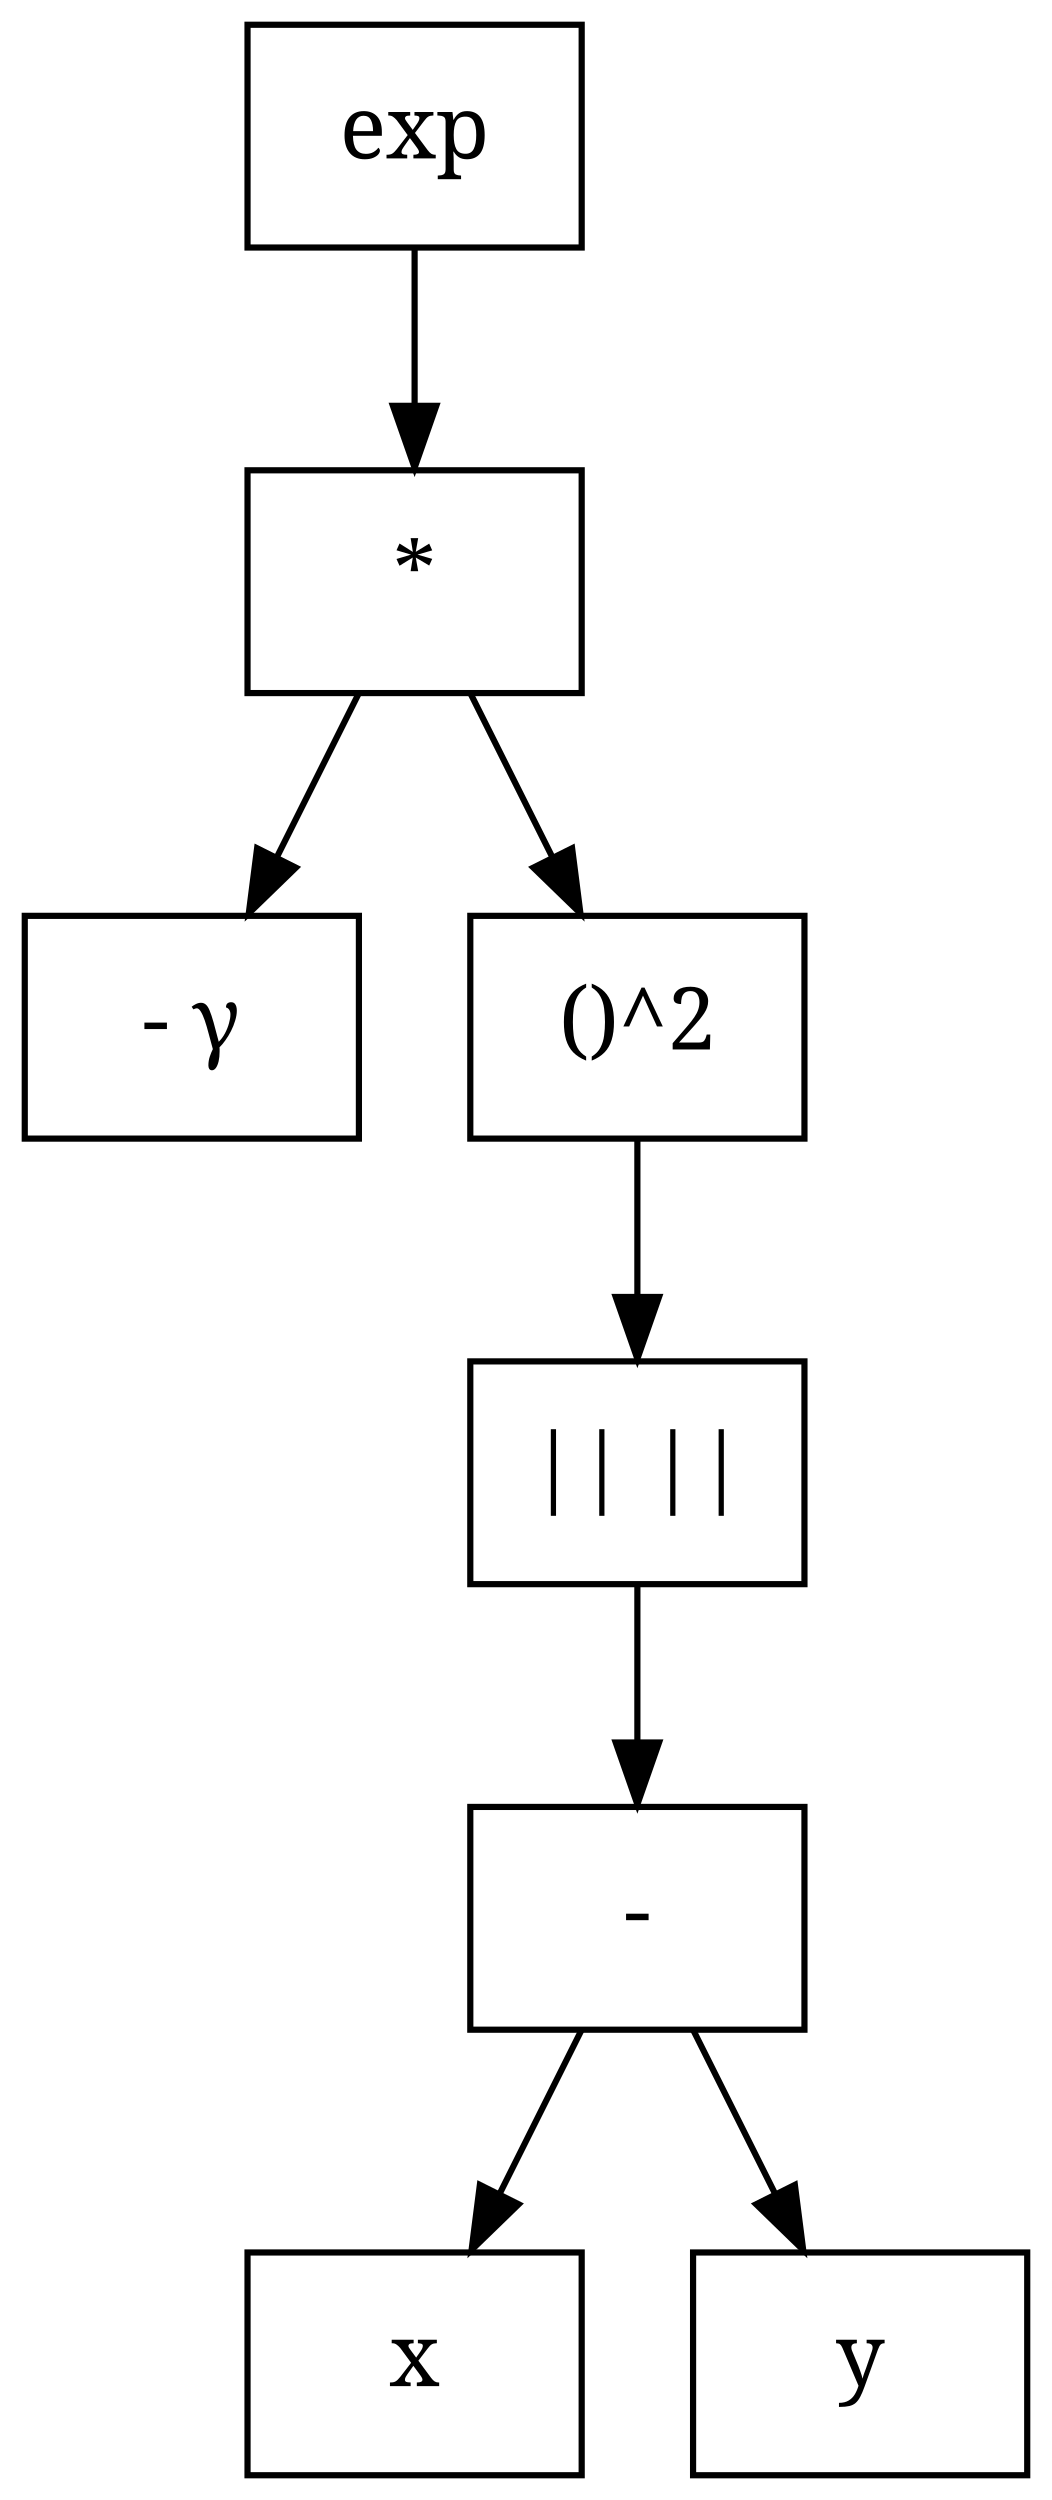
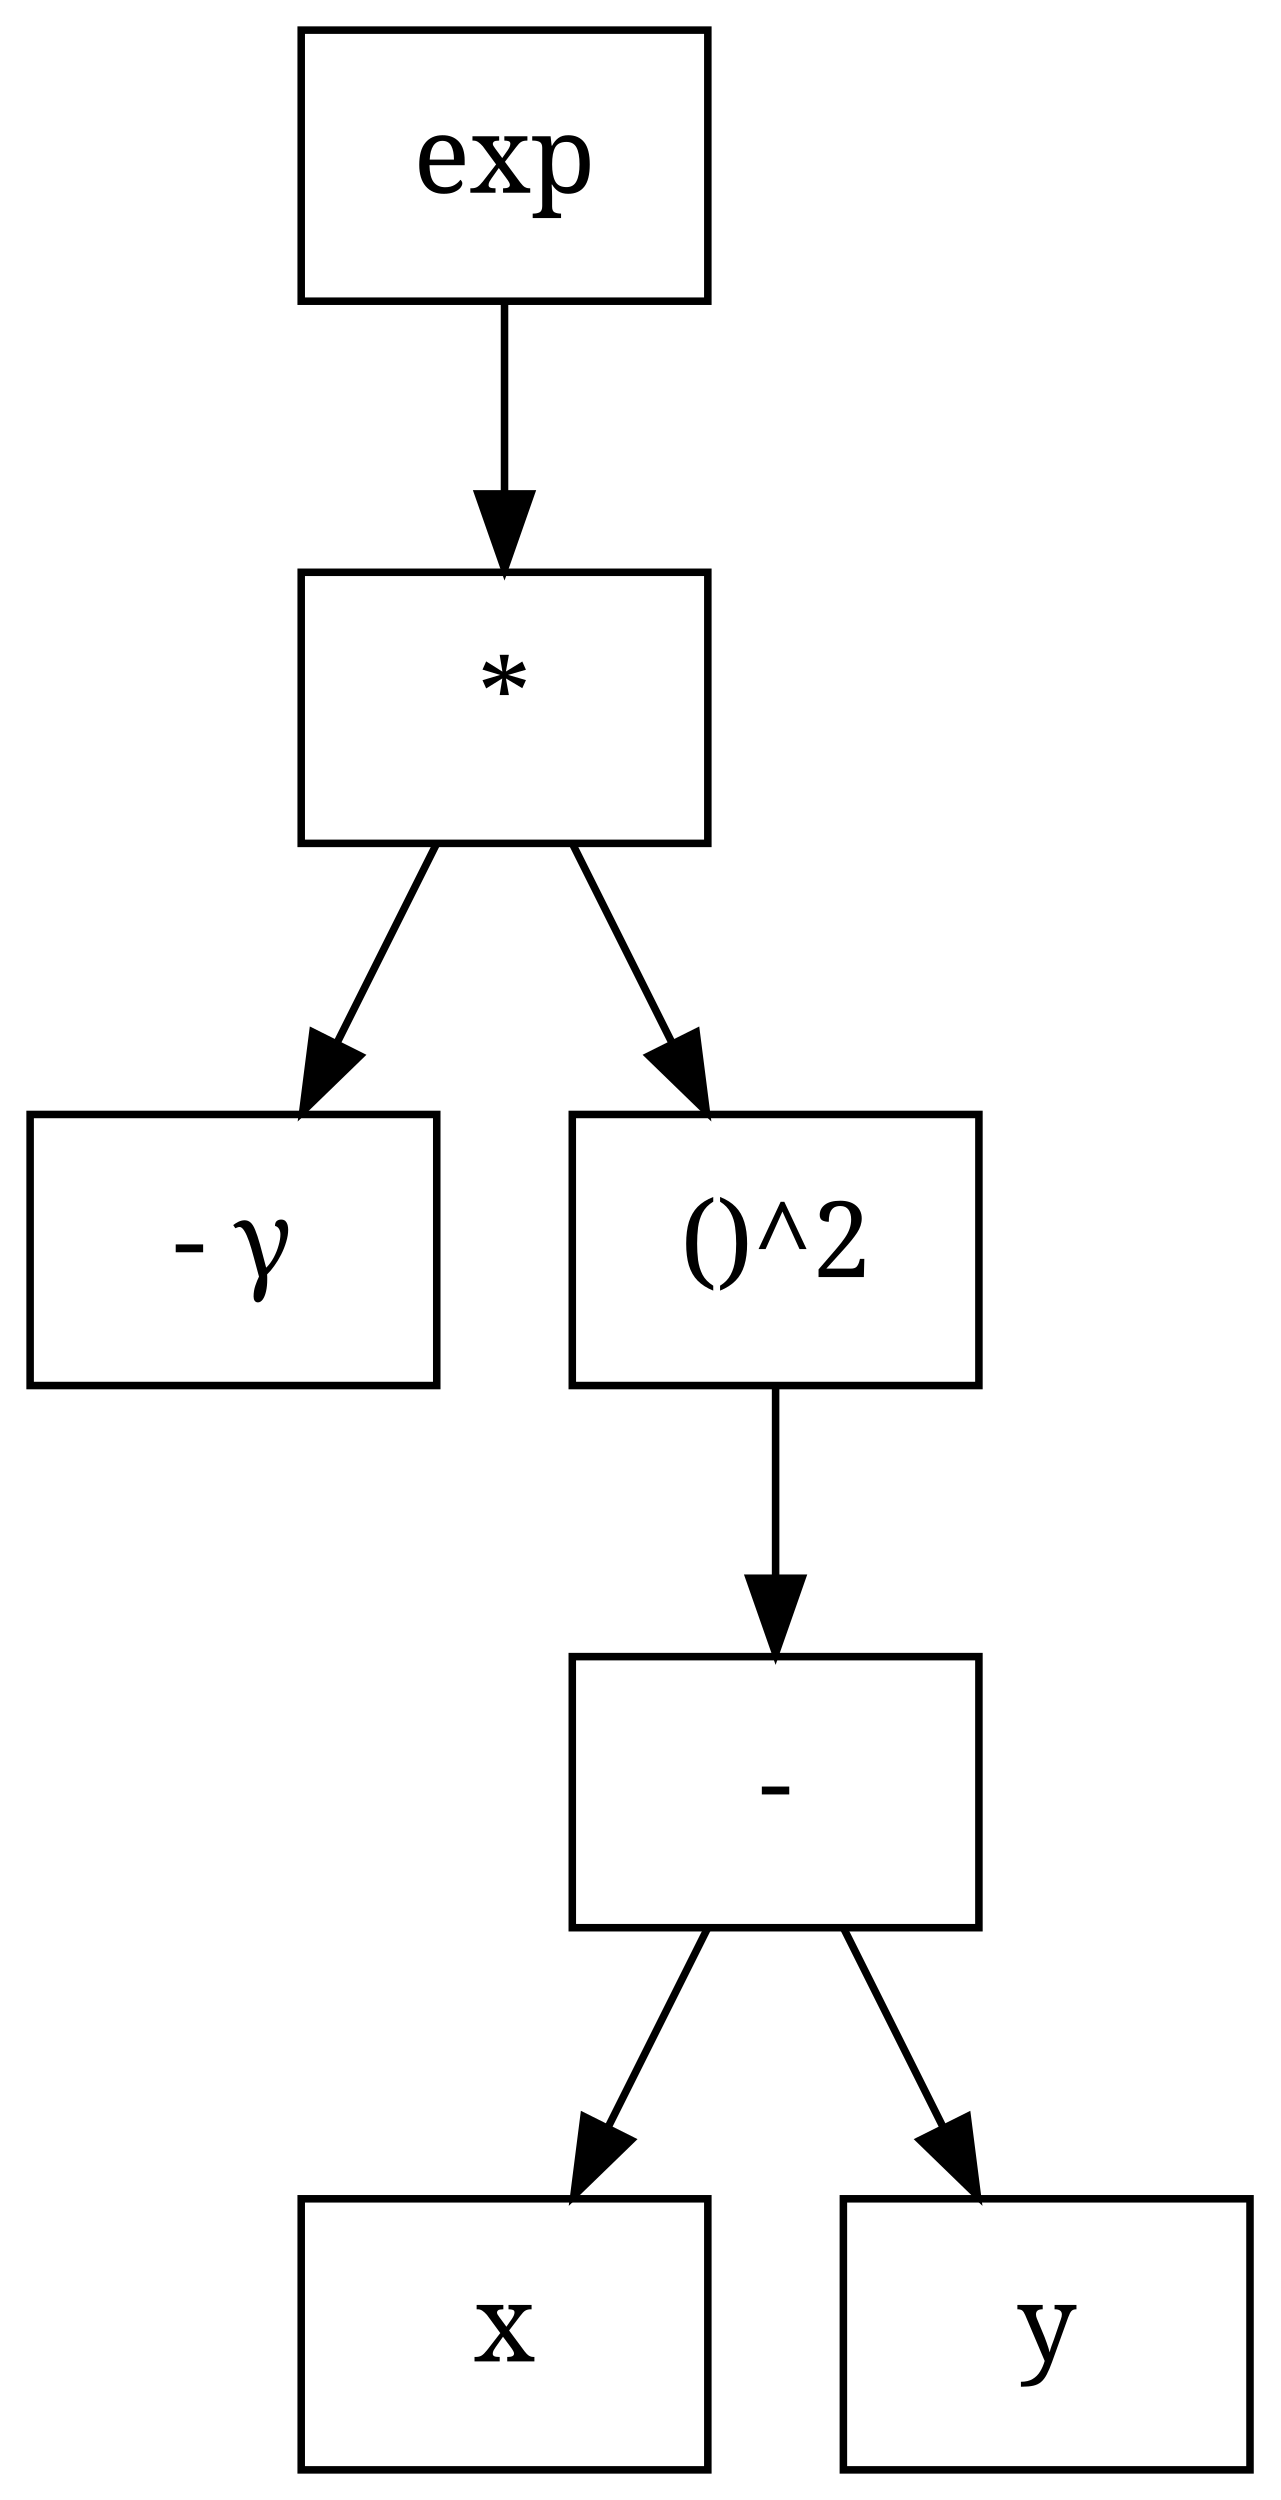
- <svg xmlns="http://www.w3.org/2000/svg" width="170pt" height="404pt" viewBox="0.00 0.00 170.00 404.00">
-   <g id="graph1" class="graph" transform="scale(1 1) rotate(0) translate(4 400)">
-     <polygon fill="white" stroke="white" points="-4,5 -4,-400 167,-400 167,5 -4,5" />
+ <svg xmlns="http://www.w3.org/2000/svg" width="170pt" height="332pt" viewBox="0.00 0.00 170.00 332.00">
+   <g id="graph1" class="graph" transform="scale(1 1) rotate(0) translate(4 328)">
+     <polygon fill="white" stroke="white" points="-4,5 -4,-328 167,-328 167,5 -4,5" />
    <g id="node1" class="node">
-       <polygon fill="none" stroke="black" points="90,-396 36,-396 36,-360 90,-360 90,-396" />
-       <text text-anchor="middle" x="63" y="-374.4" font-family="Times Roman,serif" font-size="14.00">exp</text>
+       <polygon fill="none" stroke="black" points="90,-324 36,-324 36,-288 90,-288 90,-324" />
+       <text text-anchor="middle" x="63" y="-302.4" font-family="Times Roman,serif" font-size="14.00">exp</text>
    </g>
    <g id="node2" class="node">
-       <polygon fill="none" stroke="black" points="90,-324 36,-324 36,-288 90,-288 90,-324" />
-       <text text-anchor="middle" x="63" y="-302.4" font-family="Times Roman,serif" font-size="14.00">*</text>
+       <polygon fill="none" stroke="black" points="90,-252 36,-252 36,-216 90,-216 90,-252" />
+       <text text-anchor="middle" x="63" y="-230.4" font-family="Times Roman,serif" font-size="14.00">*</text>
    </g>
-     <g id="edge14" class="edge">
-       <path fill="none" stroke="black" d="M63,-359.831C63,-352.131 63,-342.974 63,-334.417" />
-       <polygon fill="black" stroke="black" points="66.5,-334.413 63,-324.413 59.5,-334.413 66.5,-334.413" />
+     <g id="edge12" class="edge">
+       <path fill="none" stroke="black" d="M63,-287.831C63,-280.131 63,-270.974 63,-262.417" />
+       <polygon fill="black" stroke="black" points="66.5,-262.413 63,-252.413 59.5,-262.413 66.5,-262.413" />
    </g>
    <g id="node3" class="node">
-       <polygon fill="none" stroke="black" points="54,-252 1.77636e-14,-252 1.06581e-14,-216 54,-216 54,-252" />
-       <text text-anchor="middle" x="27" y="-230.4" font-family="Times Roman,serif" font-size="14.00">- γ</text>
+       <polygon fill="none" stroke="black" points="54,-180 1.77636e-14,-180 1.06581e-14,-144 54,-144 54,-180" />
+       <text text-anchor="middle" x="27" y="-158.4" font-family="Times Roman,serif" font-size="14.00">- γ</text>
    </g>
    <g id="edge2" class="edge">
-       <path fill="none" stroke="black" d="M53.916,-287.831C49.938,-279.877 45.184,-270.369 40.786,-261.572" />
-       <polygon fill="black" stroke="black" points="43.809,-259.792 36.207,-252.413 37.548,-262.923 43.809,-259.792" />
+       <path fill="none" stroke="black" d="M53.916,-215.831C49.938,-207.877 45.184,-198.369 40.786,-189.572" />
+       <polygon fill="black" stroke="black" points="43.809,-187.792 36.207,-180.413 37.548,-190.923 43.809,-187.792" />
    </g>
    <g id="node5" class="node">
-       <polygon fill="none" stroke="black" points="126,-252 72,-252 72,-216 126,-216 126,-252" />
-       <text text-anchor="middle" x="99" y="-230.4" font-family="Times Roman,serif" font-size="14.00">()^2</text>
+       <polygon fill="none" stroke="black" points="126,-180 72,-180 72,-144 126,-144 126,-180" />
+       <text text-anchor="middle" x="99" y="-158.4" font-family="Times Roman,serif" font-size="14.00">()^2</text>
    </g>
-     <g id="edge12" class="edge">
-       <path fill="none" stroke="black" d="M72.084,-287.831C76.061,-279.877 80.816,-270.369 85.214,-261.572" />
-       <polygon fill="black" stroke="black" points="88.452,-262.923 89.793,-252.413 82.191,-259.792 88.452,-262.923" />
+     <g id="edge10" class="edge">
+       <path fill="none" stroke="black" d="M72.084,-215.831C76.061,-207.877 80.816,-198.369 85.214,-189.572" />
+       <polygon fill="black" stroke="black" points="88.452,-190.923 89.793,-180.413 82.191,-187.792 88.452,-190.923" />
    </g>
    <g id="node6" class="node">
-       <polygon fill="none" stroke="black" points="126,-180 72,-180 72,-144 126,-144 126,-180" />
-       <text text-anchor="middle" x="99" y="-158.4" font-family="Times Roman,serif" font-size="14.00">|| ||</text>
-     </g>
-     <g id="edge4" class="edge">
-       <path fill="none" stroke="black" d="M99,-215.831C99,-208.131 99,-198.974 99,-190.417" />
-       <polygon fill="black" stroke="black" points="102.5,-190.413 99,-180.413 95.5,-190.413 102.5,-190.413" />
-     </g>
-     <g id="node7" class="node">
      <polygon fill="none" stroke="black" points="126,-108 72,-108 72,-72 126,-72 126,-108" />
      <text text-anchor="middle" x="99" y="-86.4" font-family="Times Roman,serif" font-size="14.00">-</text>
    </g>
-     <g id="edge6" class="edge">
+     <g id="edge4" class="edge">
      <path fill="none" stroke="black" d="M99,-143.831C99,-136.131 99,-126.974 99,-118.417" />
      <polygon fill="black" stroke="black" points="102.5,-118.413 99,-108.413 95.5,-118.413 102.5,-118.413" />
    </g>
-     <g id="node8" class="node">
+     <g id="node7" class="node">
      <polygon fill="none" stroke="black" points="90,-36 36,-36 36,-1.06581e-14 90,-0 90,-36" />
      <text text-anchor="middle" x="63" y="-14.4" font-family="Times Roman,serif" font-size="14.00">x</text>
    </g>
-     <g id="edge8" class="edge">
+     <g id="edge6" class="edge">
      <path fill="none" stroke="black" d="M89.916,-71.831C85.939,-63.877 81.184,-54.369 76.786,-45.572" />
      <polygon fill="black" stroke="black" points="79.809,-43.792 72.207,-36.413 73.548,-46.923 79.809,-43.792" />
    </g>
-     <g id="node9" class="node">
+     <g id="node8" class="node">
      <polygon fill="none" stroke="black" points="162,-36 108,-36 108,-1.06581e-14 162,-0 162,-36" />
      <text text-anchor="middle" x="135" y="-14.4" font-family="Times Roman,serif" font-size="14.00">y</text>
    </g>
-     <g id="edge10" class="edge">
+     <g id="edge8" class="edge">
      <path fill="none" stroke="black" d="M108.084,-71.831C112.061,-63.877 116.815,-54.369 121.214,-45.572" />
      <polygon fill="black" stroke="black" points="124.452,-46.923 125.793,-36.413 118.191,-43.792 124.452,-46.923" />
    </g>
  </g>
</svg>
